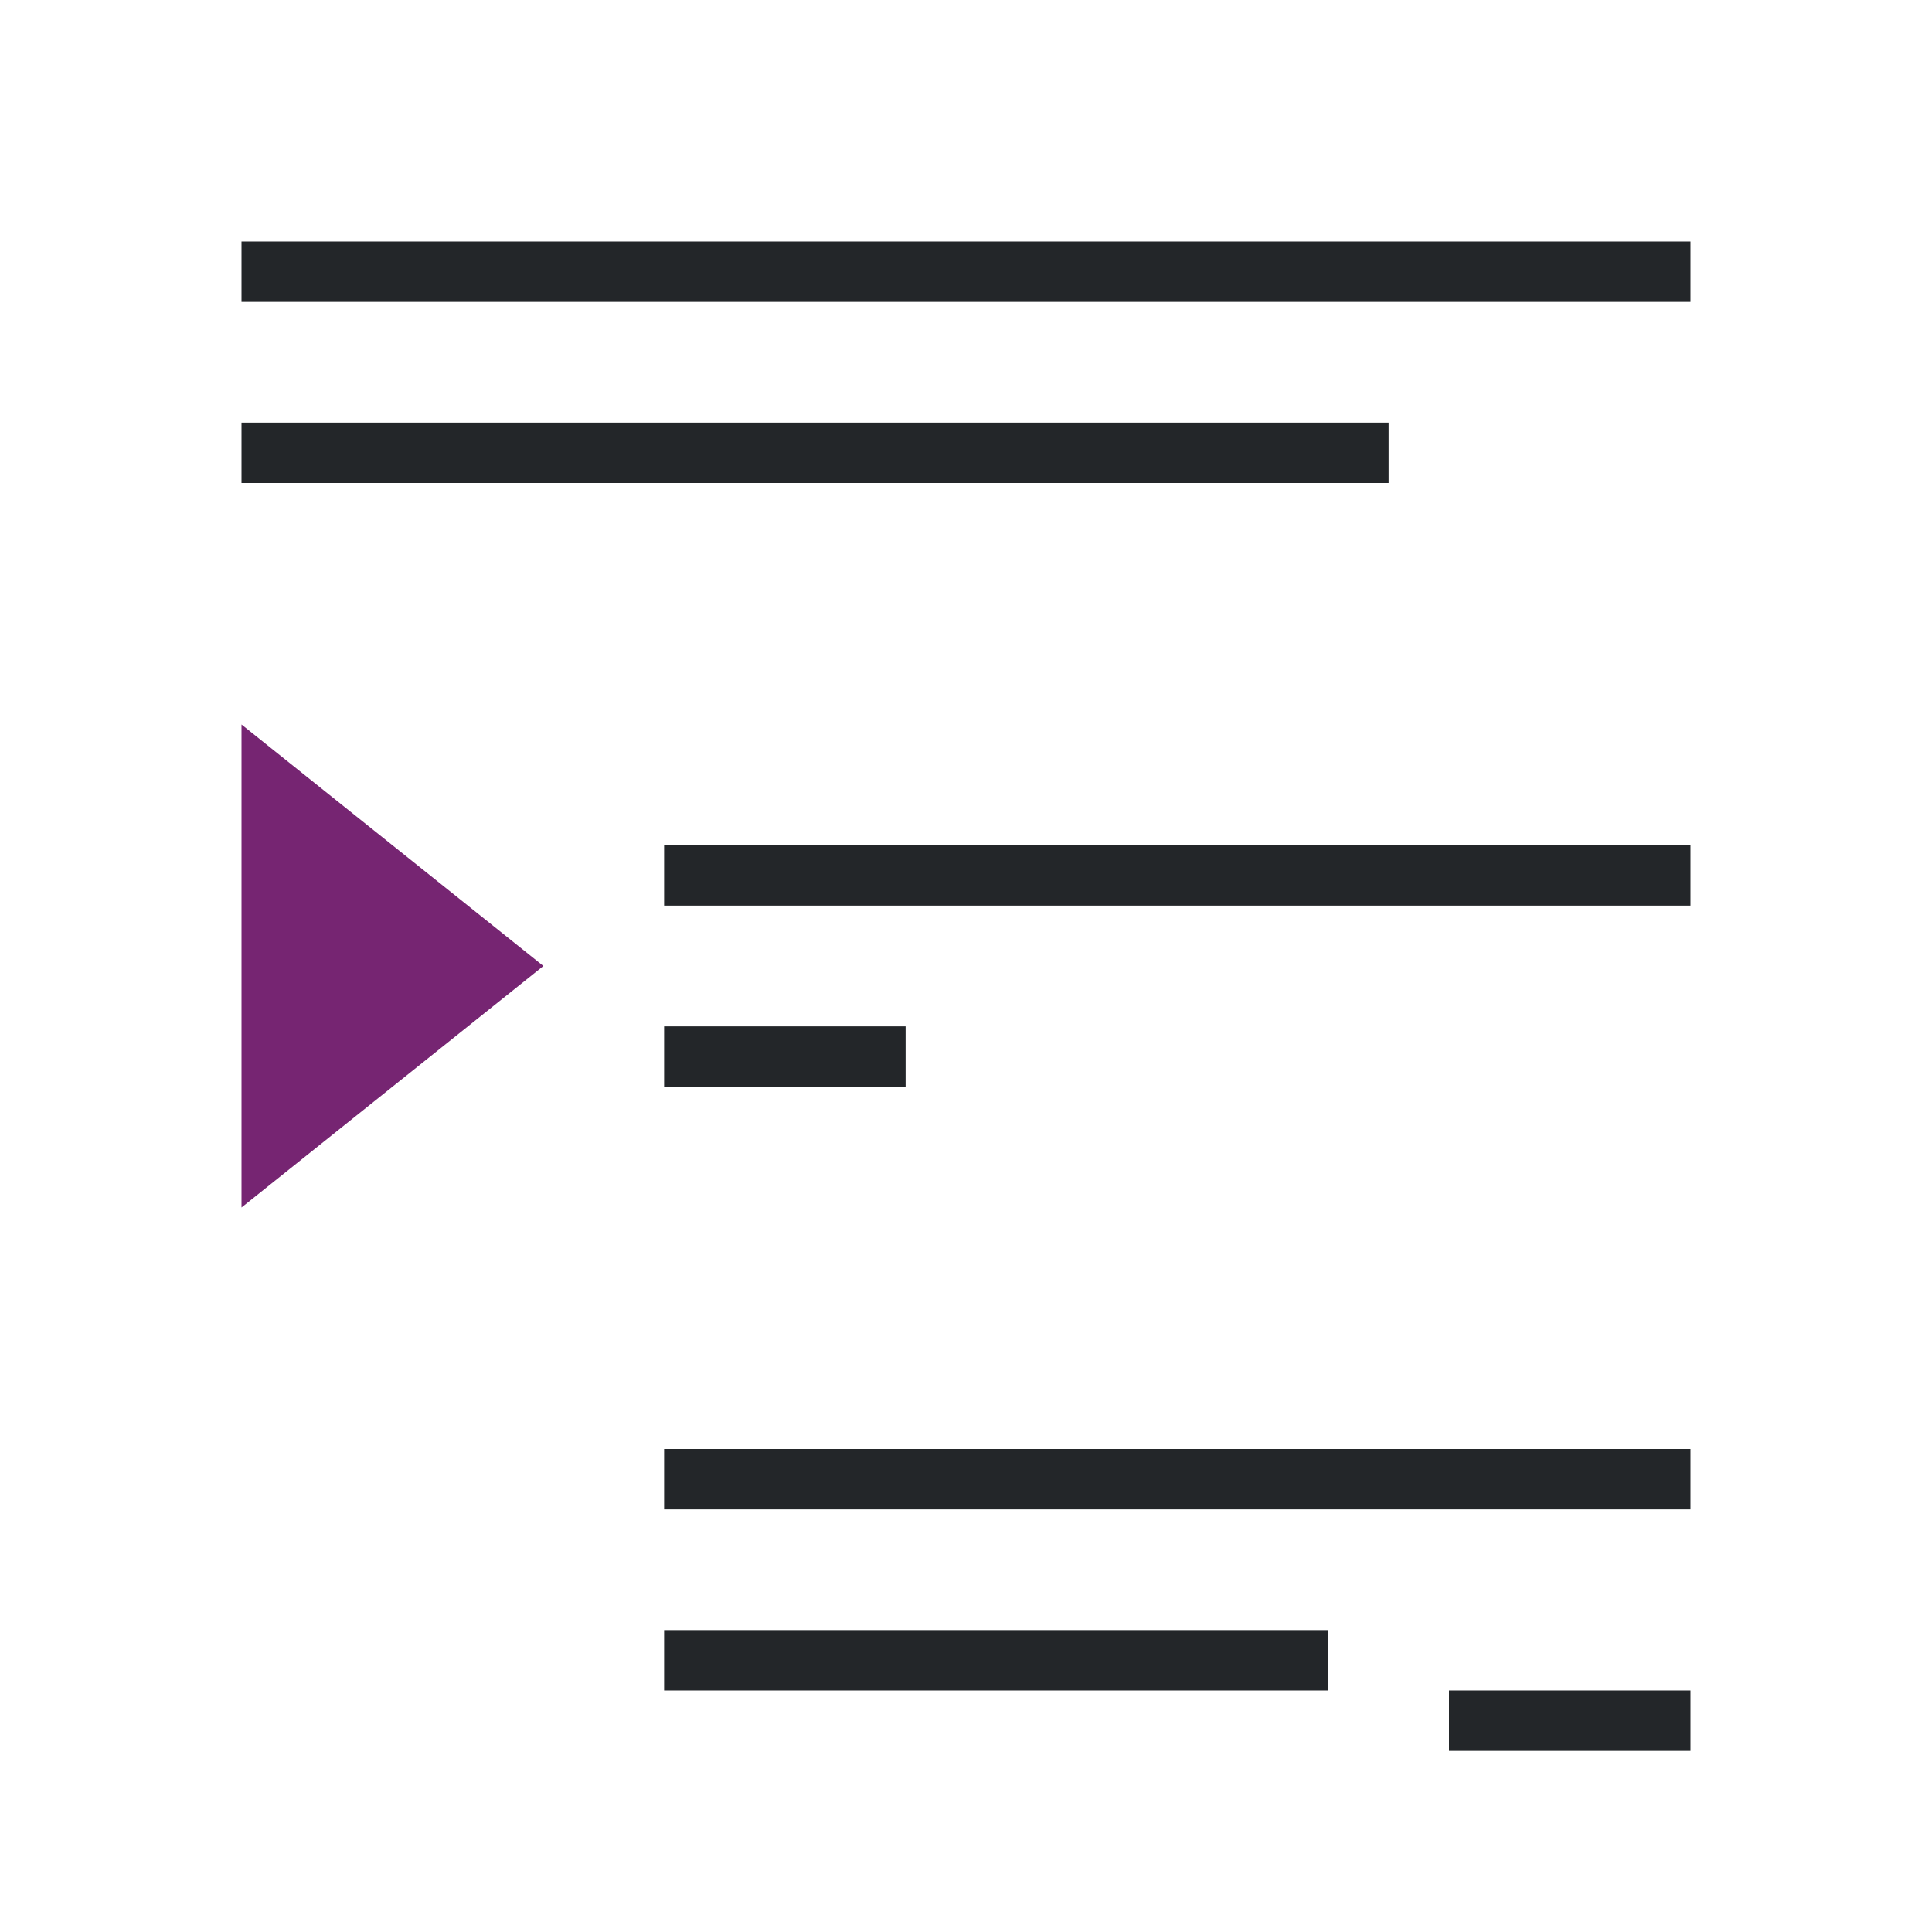
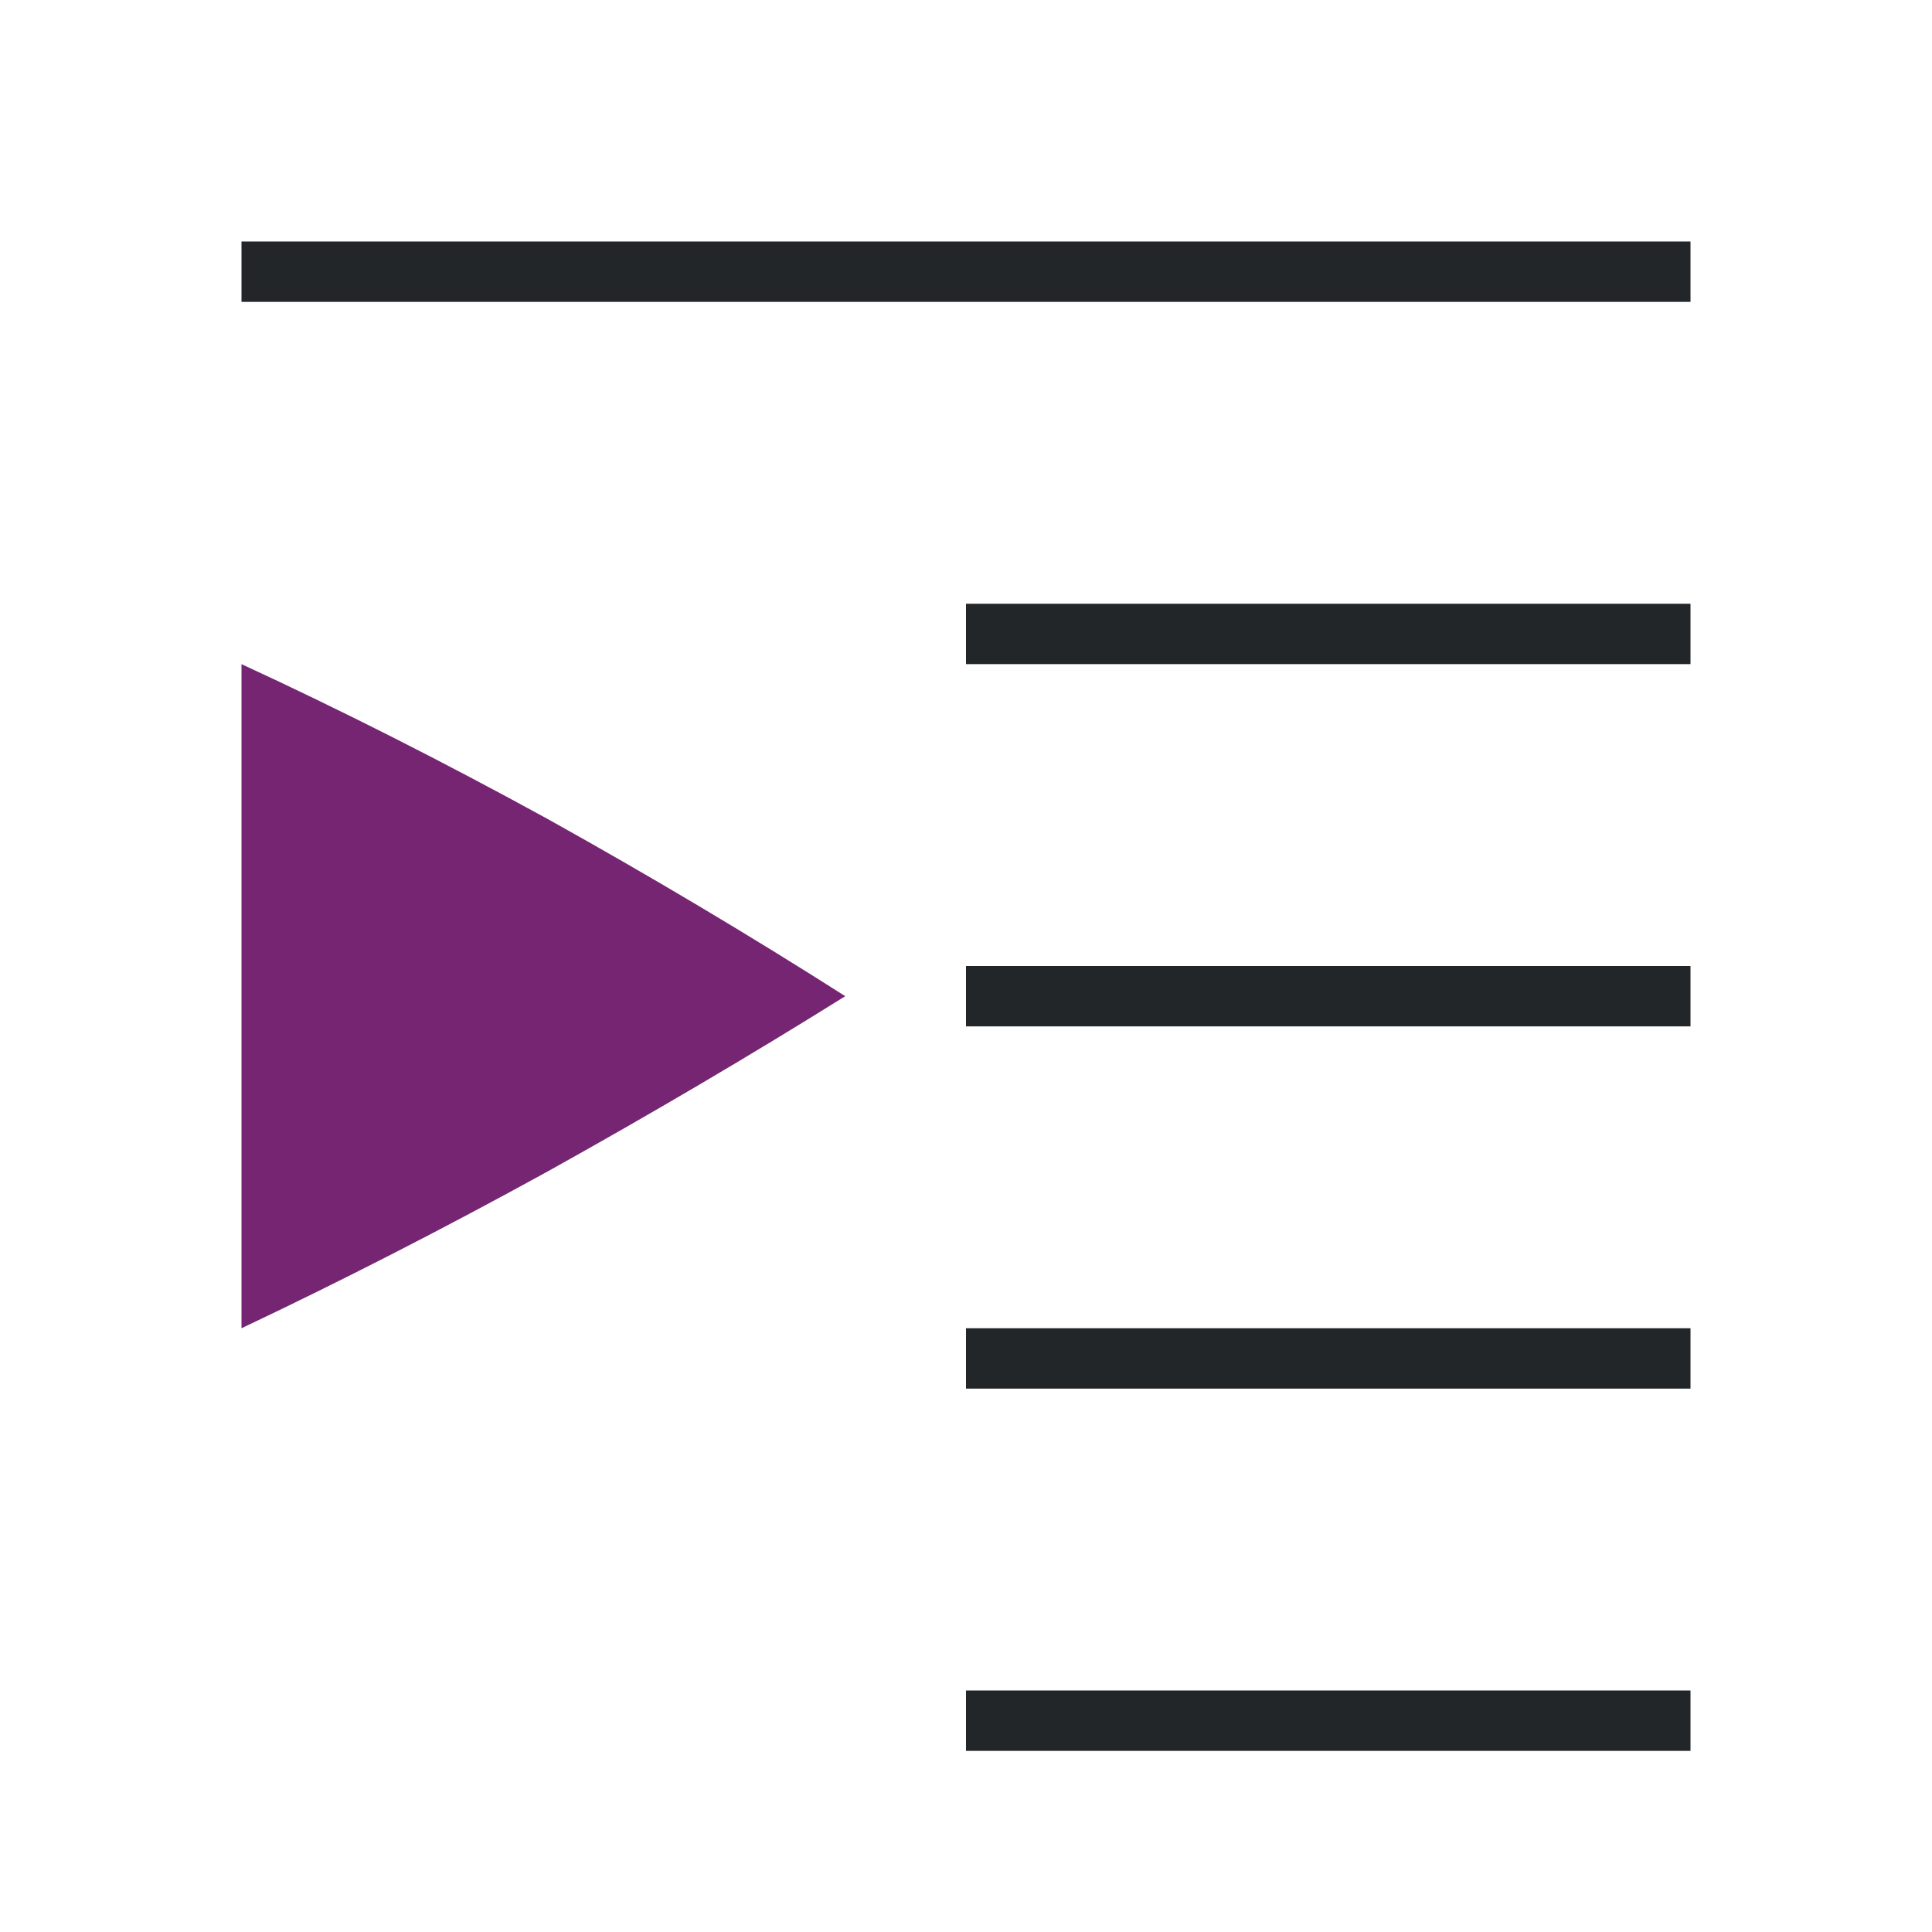
- <svg xmlns="http://www.w3.org/2000/svg" viewBox="0 0 32 32">
-   <g transform="matrix(-1 0 0 1 32 0)">
-     <path d="m28 12-5 4 5 4z" fill="#762572" />
-     <path d="m4 4v1h24v-1zm5 3v1h19v-1zm-5 7v1h17v-1zm13 3v1h4v-1zm-13 7v1h17v-1zm6 3v1h11v-1zm-6 1v1h4v-1z" fill="#232629" />
-   </g>
+ <svg xmlns="http://www.w3.org/2000/svg" viewBox="0 0 32 32" version="1.1" id="svg8">
+   <defs id="defs12" />
+   <rect id="rect2" overflow="visible" y="4" x="4" width="24" style="color:#bebebe;overflow:visible;fill:#232629;fill-opacity:1;stroke-width:1.814;marker:none" height="1" />
+   <rect id="rect4" overflow="visible" y="10" x="16" width="12" style="color:#bebebe;overflow:visible;fill:#232629;fill-opacity:1;stroke-width:1.283;marker:none" height="1" />
+   <rect id="rect6" overflow="visible" y="22" x="16" width="12" style="color:#bebebe;overflow:visible;fill:#232629;fill-opacity:1;stroke-width:1.283;marker:none" height="1" />
+   <rect id="rect8" overflow="visible" y="28" x="16" width="12" style="color:#bebebe;overflow:visible;fill:#232629;fill-opacity:1;stroke-width:1.814;marker:none" height="1" />
+   <rect id="rect10" overflow="visible" y="16" x="16" width="12" style="color:#bebebe;overflow:visible;fill:#232629;fill-opacity:1;stroke-width:1.283;marker:none" height="1" />
+   <path id="path12" overflow="visible" style="color:#000000;overflow:visible;fill:#762572;fill-opacity:1;stroke-width:2.191;marker:none" d="M 4,22 V 11 c 1.66,0.766 3.349,1.621 5.071,2.565 C 10.773,14.513 12.418,15.492 14,16.5 12.418,17.488 10.773,18.456 9.069,19.404 7.349,20.35 5.658,21.215 4,22 Z" />
</svg>
